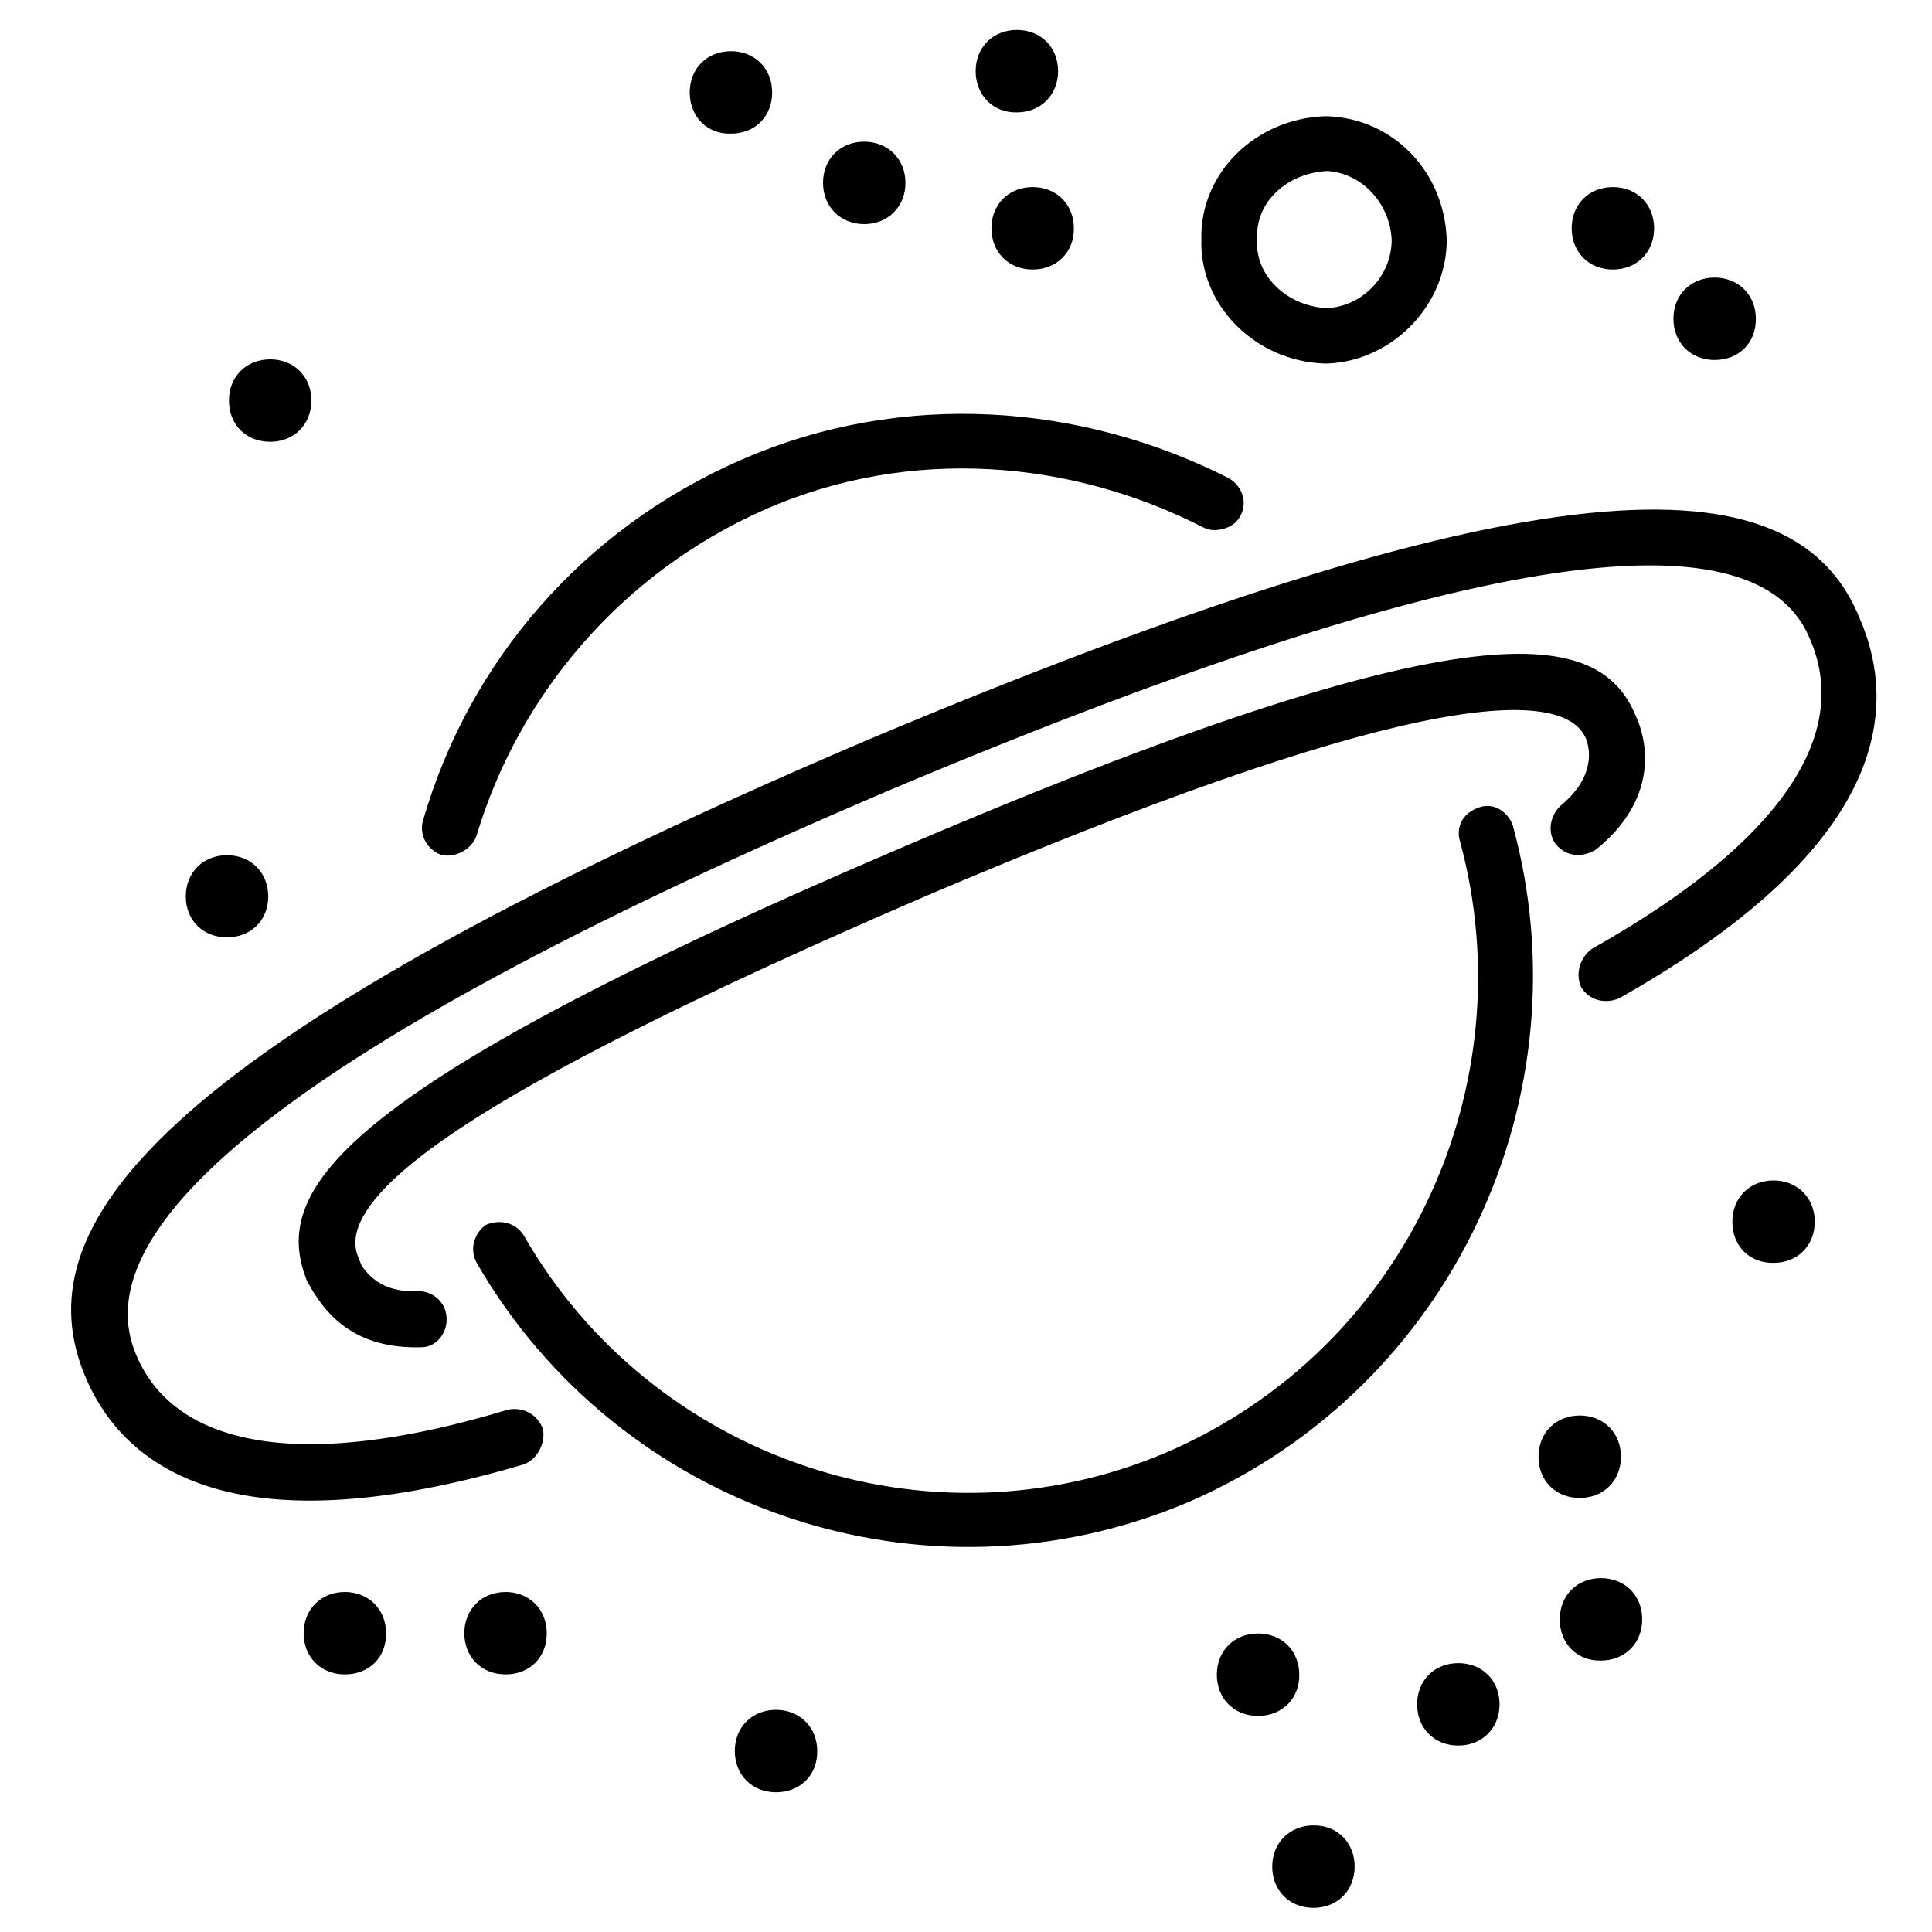
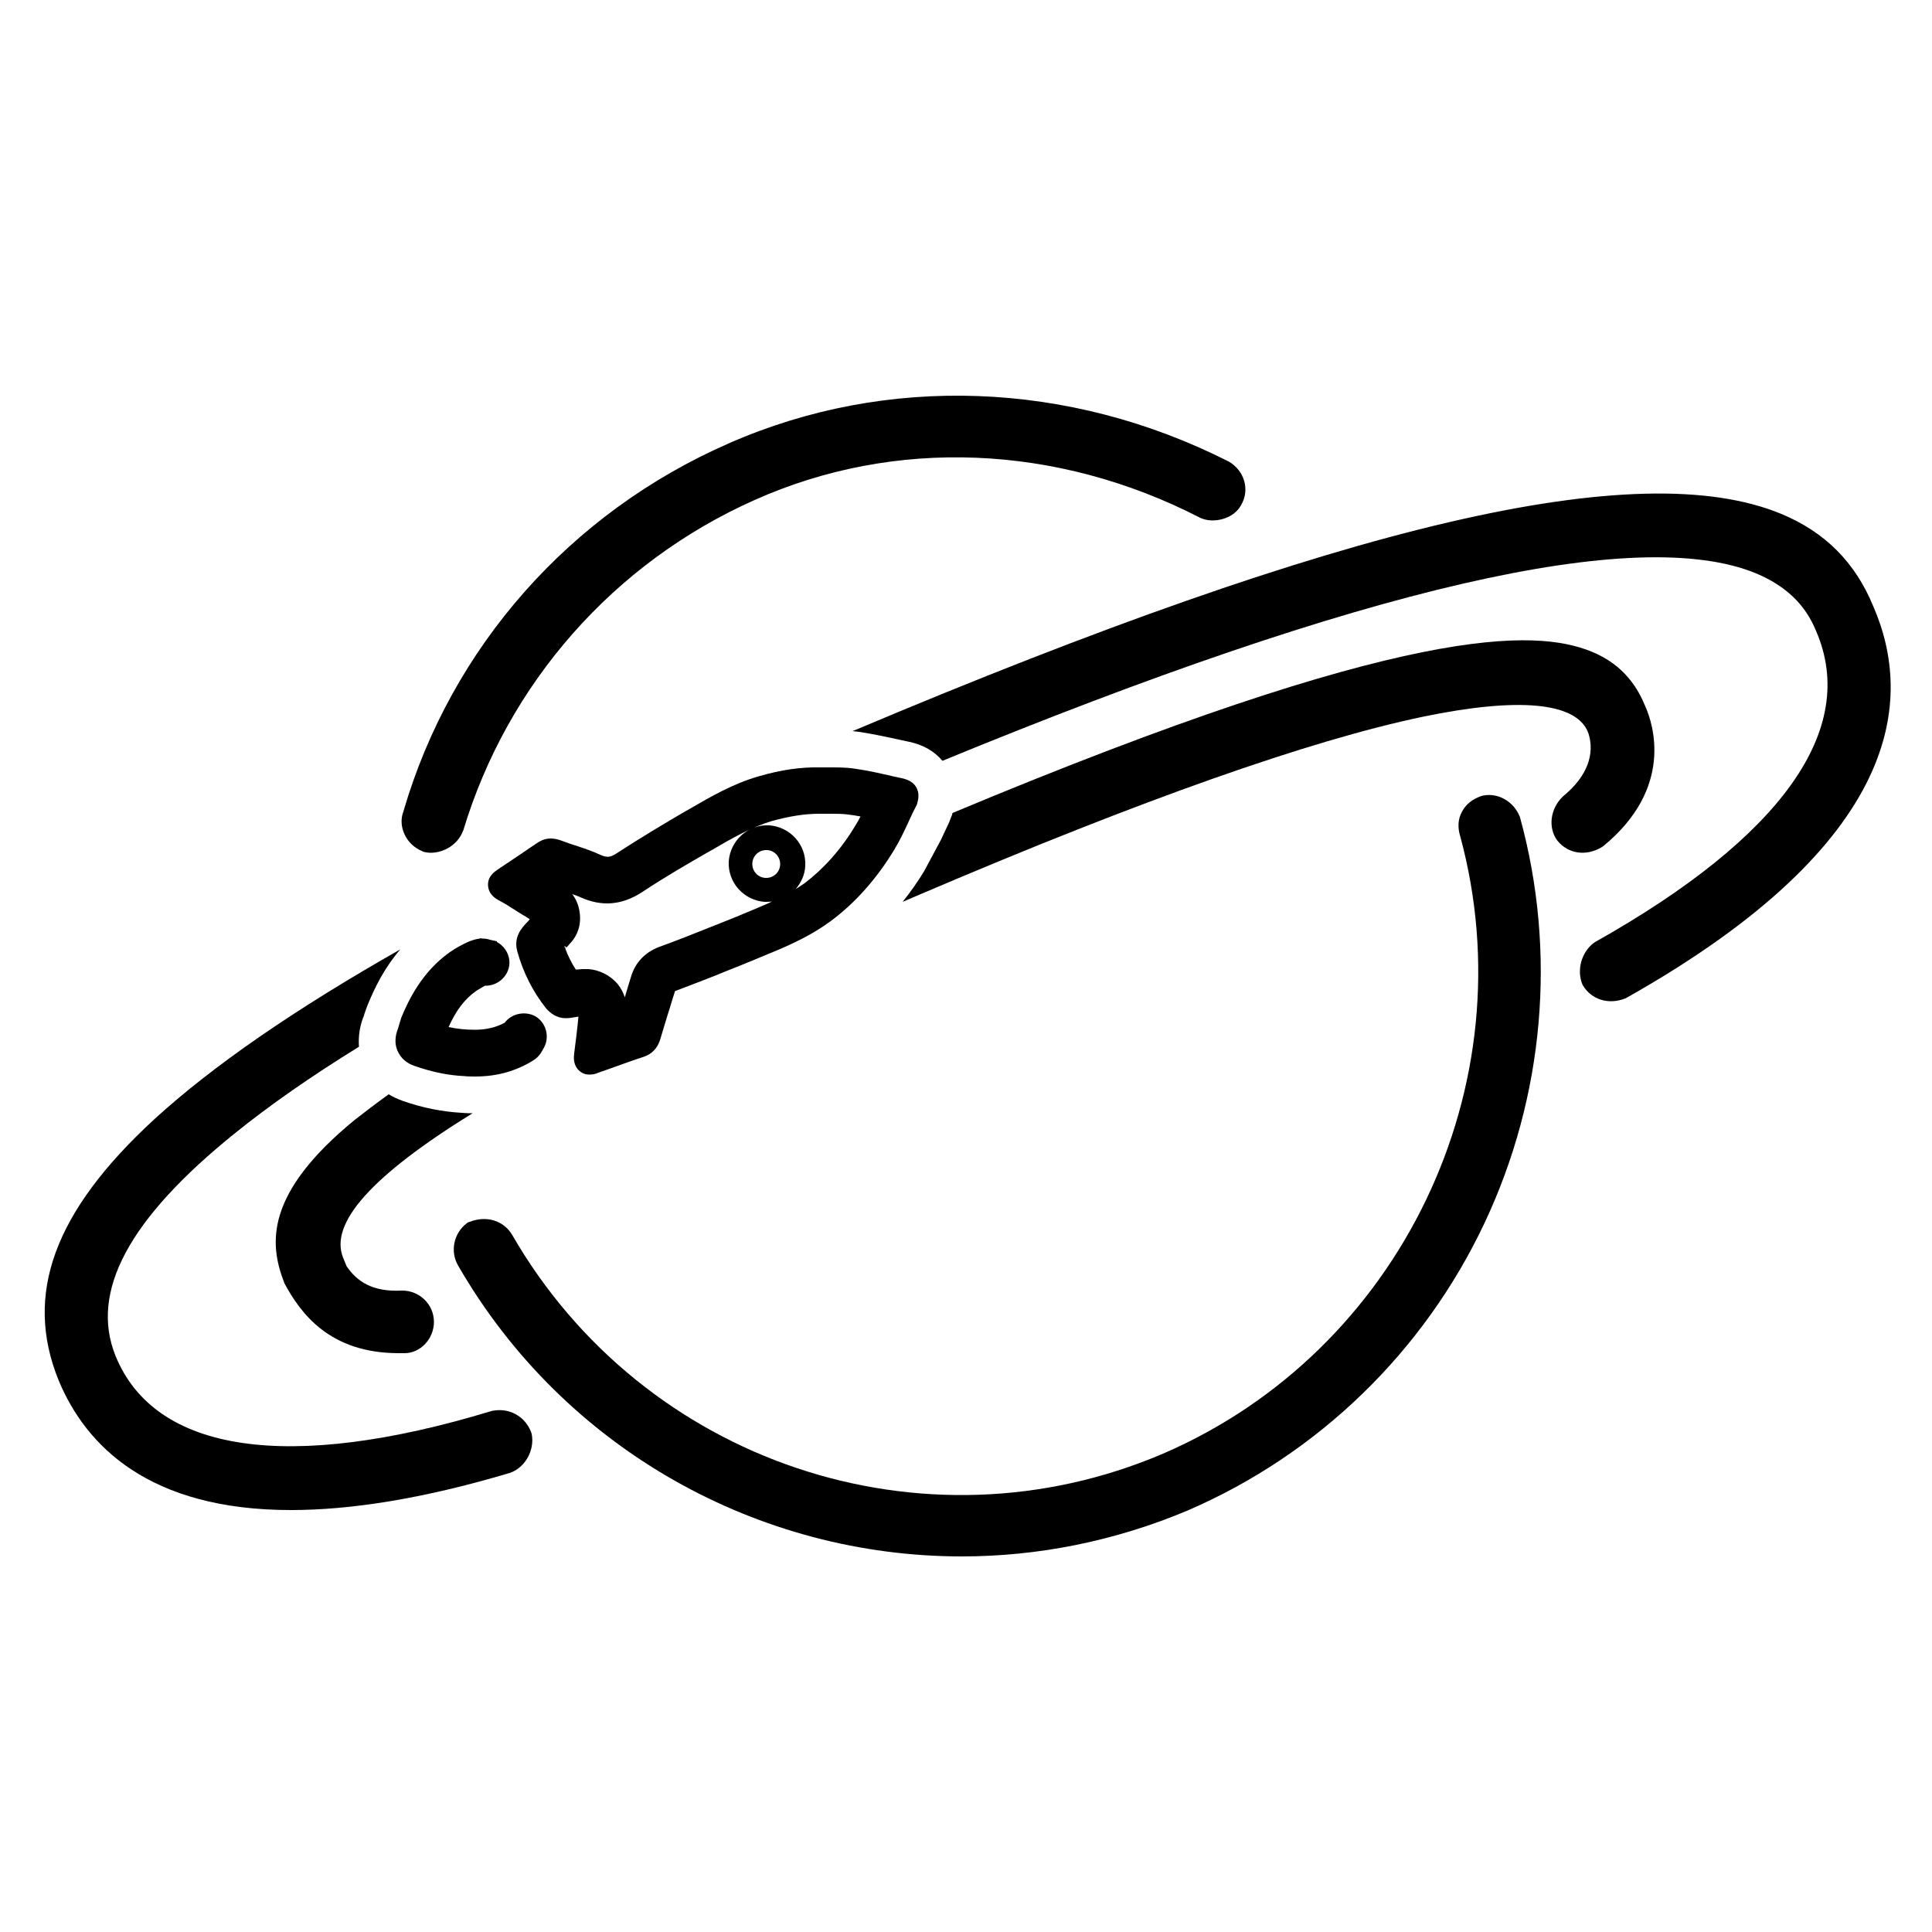
- <svg xmlns="http://www.w3.org/2000/svg" viewBox="0 0 600 600">
-   <path stroke="#000000" stroke-width="5" stroke-miterlimit="10" d="M161.9,452.4c-86.4,25.5-121.2,3.1-133.3-26.3  c-17-41.4,12.2-96,241.1-193.7c230.7-97.3,289.1-79.7,305.5-39.5c12.7,29.2,6.1,69.9-73.5,114.9c-3.1,1.2-6.6,0.6-8.5-2.5  c-1.2-3.1,0-6.6,2.5-8.5c66.9-37.7,80.3-72.3,68.8-99.1c-15.8-39-93.6-37.1-289.7,45.6c-197.4,84.3-250.9,139.1-235,178  c10.9,26.8,46.1,40.8,118.6,18.9c3.6-0.6,6.6,1.2,7.8,4.3C166.7,447.5,164.9,451.2,161.9,452.4z M60.2,278.4  c0-6.1,4.3-10.3,10.3-10.3c6.1,0,10.3,4.3,10.3,10.3c0,6.1-4.3,10.2-10.3,10.2C64.4,288.6,60.2,284.4,60.2,278.4z M73.6,124.4  c0-6.1,4.3-10.3,10.3-10.3c6.1,0,10.3,4.3,10.3,10.3c0,6.1-4.3,10.3-10.3,10.3C77.8,134.7,73.6,130.5,73.6,124.4z M130.9,415.9  c-19.4,0.6-28-9.1-33.4-19.4c-9.1-23.8,1.8-53.5,185-131.6c186.3-79.7,214.2-63.2,223.3-41.4c4.3,9.7,4.9,24.9-11.6,38.3  c-3.1,1.8-6.6,1.8-9.1-1.2c-1.8-2.5-1.2-6.1,1.2-8.5c10.3-8.5,10.9-17.7,8.5-23.8c-9.1-20.7-66.3-12.7-207.6,47.4  C142.9,337.9,100.4,370,108.9,391.3h-0.6c3.6,6.6,9.1,12.7,21.8,12.2c3.1,0,6.1,2.5,6.1,6.1C136.3,412.9,133.9,415.9,130.9,415.9z   M107.1,517.5c-6.1,0-10.3-4.3-10.3-10.3s4.3-10.3,10.3-10.3s10.3,4.3,10.3,10.3C117.5,513.4,113.2,517.5,107.1,517.5z M133.9,255.1  c14-48.1,48.6-88.8,97.3-110c49.9-21.8,104.7-17,149.2,5.6c3.1,1.8,4.3,5.6,2.5,8.5c-1.2,2.5-5.6,3.6-7.8,2.5  c-41.4-21.3-92.5-26.1-138.9-5.6c-45,20-77.3,58.3-90.6,102.7c-1.2,3.1-4.9,4.9-7.8,4.3C134.5,261.9,132.7,258.2,133.9,255.1z   M157,517.5c-6.1,0-10.3-4.3-10.3-10.3s4.3-10.3,10.3-10.3s10.3,4.3,10.3,10.3C167.3,513.4,163.1,517.5,157,517.5z M467.4,257  c22.5,82.1-17.7,171.7-99.1,207.1c-81.5,34.7-174.8,1.8-218-73c-1.8-3.1-0.6-6.6,1.8-8.5c3.1-1.2,6.6-0.6,8.5,2.5  c40.1,69.9,127.3,100.4,202.8,68.2c76-32.9,113.1-116.1,92.5-192.4c-1.2-3.6,0.6-6.6,4.3-7.8C463.2,252,466.2,254,467.4,257z   M216.7,28.7c0-6.1,4.3-10.3,10.3-10.3c6.1,0,10.3,4.3,10.3,10.3S233.2,39,227,39C221,39.2,216.7,34.9,216.7,28.7z M241,554.1  c-6.1,0-10.3-4.3-10.3-10.3c0-6.1,4.3-10.3,10.3-10.3s10.3,4.3,10.3,10.3C251.4,549.9,247.1,554.1,241,554.1z M258.1,56.8  c0-6.1,4.3-10.3,10.3-10.3s10.3,4.3,10.3,10.3s-4.3,10.3-10.3,10.3C262.4,67.1,258.1,62.8,258.1,56.8z M305.5,22.1  c0-6.1,4.3-10.3,10.3-10.3c6.1,0,10.3,4.3,10.3,10.3s-4.3,10.3-10.3,10.3C309.8,32.6,305.5,28.1,305.5,22.1z M320.7,81.2  c-6.1,0-10.3-4.3-10.3-10.3c0-6.1,4.3-10.3,10.3-10.3c6.1,0,10.3,4.3,10.3,10.3C331.1,76.9,326.8,81.2,320.7,81.2L320.7,81.2z   M375.6,74.5c-0.6-19.4,15.8-35.2,35.9-35.9h0.6c18.9,0.6,34,15.8,34.7,35.9c0,18.9-15.8,35.2-34.7,35.9h-0.6  C391.3,109.8,375,93.4,375.6,74.5z M390.7,530.4c-6.1,0-10.3-4.3-10.3-10.3c0-6.1,4.3-10.3,10.3-10.3c6.1,0,10.3,4.3,10.3,10.3  C401.1,526.1,396.8,530.4,390.7,530.4z M412.2,98.2c12.2-0.6,22.5-10.9,22.5-23.8c-0.6-12.7-10.3-23.1-22.5-23.8  c-13.4,0.6-24.9,10.3-24.3,23.8C387.2,87.2,398.6,97.7,412.2,98.2z M418.2,579.7c0,6.1-4.3,10.3-10.3,10.3  c-6.1,0-10.3-4.3-10.3-10.3s4.3-10.3,10.3-10.3C414,569.3,418.2,573.7,418.2,579.7L418.2,579.7z M452.9,539.6  c-6.1,0-10.3-4.3-10.3-10.3c0-6.1,4.3-10.3,10.3-10.3c6.1,0,10.3,4.3,10.3,10.3C463.2,535.2,459,539.6,452.9,539.6z M480.3,452.4  c0-6.1,4.3-10.3,10.3-10.3c6.1,0,10.3,4.3,10.3,10.3c0,6.1-4.3,10.3-10.3,10.3C484.5,462.7,480.3,458.5,480.3,452.4z M486.9,502.9  c0-6.1,4.3-10.3,10.3-10.3c6.1,0,10.3,4.3,10.3,10.3c0,6.1-4.3,10.3-10.3,10.3C491.2,513.4,486.9,509.1,486.9,502.9z M500.9,81.2  c-6.1,0-10.3-4.3-10.3-10.3c0-6.1,4.3-10.3,10.3-10.3c6.1,0,10.3,4.3,10.3,10.3C511.2,76.9,507,81.2,500.9,81.2L500.9,81.2z   M532.5,109.3c-6.1,0-10.3-4.3-10.3-10.3c0-6.1,4.3-10.3,10.3-10.3s10.3,4.3,10.3,10.3C542.9,105,538.7,109.3,532.5,109.3  L532.5,109.3z M540.5,379.4c0-6.1,4.3-10.3,10.3-10.3s10.3,4.3,10.3,10.3c0,6.1-4.3,10.3-10.3,10.3  C544.7,389.8,540.5,385.6,540.5,379.4z" />
+ <svg xmlns="http://www.w3.org/2000/svg" viewBox="0 0 500 500">
+   <path d="M109.3 220.3l.5.2c.5.1 1.1.2 1.6.2 3.6 0 7.1-2.2 8.4-5.6l.1-.2c11.5-38.1 39-69.3 75.4-85.5 36.2-16.2 78.2-14.5 115.3 4.6 1.7.8 3.8.9 5.9.3 2.1-.6 3.8-1.9 4.7-3.6 2.3-3.9.9-8.8-3.1-11.2l-.2-.1c-41.3-20.9-88.4-22.6-129.2-4.7-41.2 18-71.9 52.8-84.3 95.3-1.5 3.9.7 8.6 4.9 10.3zm28.1 150.2c-1.6-4-5.6-6.2-9.9-5.4l-.4.1c-52.4 15.9-87 10.8-97.2-14.3-6.7-16.6 3.4-35.5 31-57.7 8.8-7.1 19.5-14.6 32-22.3-.2-2.7.2-5.5 1.3-8.1l.1-.4c.2-.5.3-.9.5-1.4l.3-.8c1.7-4.2 4.2-9.5 8.5-14.5C76.1 261.3 55 275.9 40 289.6 14 313.5 6.1 335 15.2 357.3c7 16.8 23.3 33.5 60.1 33.5 15.1 0 33.8-2.8 56.6-9.6l.3-.1c3.9-1.5 6.2-6 5.4-10l-.2-.6zm347.4-213.6c-4.7-11.4-12.5-19.2-23.8-23.9-36.9-15.3-113.1 2.5-239.6 55.9-.3.1-.5.2-.8.3.6.1 1.2.1 1.7.2 3.9.6 7.6 1.4 11.2 2.2l1.9.4c3.6.8 6.4 2.4 8.5 4.9C353 152 423.8 135.7 454.5 148.4c7.6 3.2 12.7 8 15.5 14.9 11 25.4-8.8 53.3-57.2 80.5l-.3.2c-3.2 2.4-4.5 7-3 10.7l.2.4c2.2 3.6 6.6 5 10.9 3.3l.4-.2c71.7-40.4 74.2-77.4 63.8-101.3z" />
+   <path d="M104.1 334h-.1c-7.8.4-11.7-2.5-14.3-6.3l-.9-2.2c-3.6-8.9 7.3-21.2 33.5-37.4-.9 0-1.8 0-2.8-.1-5.1-.3-10.2-1.3-15.3-3.1-1.3-.5-2.5-1-3.6-1.7-3.2 2.3-6.2 4.6-8.9 6.7-23 18.9-22.1 31.8-18.2 41.9l.1.3c4.2 7.8 11.7 18.1 29.6 18.1h1.5c4.1 0 7.6-3.7 7.6-8.1 0-4.5-3.7-8.1-8.2-8.1zm321.7-151.2c-1.8-4.4-5.3-10.7-14-14.2-14.4-5.8-47.2-7.6-165.3 41.8 0 .2-.1.3-.1.5l-.1.2-.7 1.8c-.6 1.3-1.1 2.3-1.6 3.4-.3.7-.6 1.3-1 2l-3.8 7.1c-1.7 2.8-3.6 5.5-5.6 8 1.6-.7 3.3-1.4 4.9-2.1 56.9-24.3 100.5-39.7 129.7-45.8 24.6-5.1 39.4-3.8 42.7 3.8 1 2.6 2.5 9.5-6.4 16.8l-.2.2c-3.1 3.1-3.7 7.9-1.3 11.2 2.8 3.5 7.5 4.2 11.6 1.7l.3-.2c18.3-15 13-31.5 10.9-36.2z" />
+   <path d="M393.4 211.6l-.1-.3c-1.6-3.9-5.6-6.2-9.5-5.4l-.4.1c-2.3.8-4 2.1-5 4-1.1 1.9-1.2 4.2-.5 6.4 17.5 64.6-15.5 133.3-76.9 159.8-62.2 26.6-134.6 2.2-168.5-56.7-2.2-3.6-6.6-5-10.9-3.3l-.4.1-.3.2c-3.5 2.6-4.5 7.4-2.3 11.1 27.6 47.8 78 75.2 130.3 75.2 19.6 0 39.5-3.9 58.5-11.9 33.8-14.6 61.1-41.1 76.8-74.4 15.5-32.9 18.7-70.2 9.2-104.9zm-267.1 17.5c.1 2.3 1.9 3.4 2.6 3.8l1.1.6c.4.2.8.5 1.2.7l3.8 2.4c.7.4 1.4.8 2.1 1.3-.2.2-.3.4-.5.6l-.4.4c-1.1 1.2-3.4 3.6-2.3 7.4 1.5 5.4 4 10.3 7.3 14.5 1.3 1.6 3 2.6 4.9 2.7.6 0 1.2 0 1.7-.1l1.9-.3c-.3 3.2-.7 6.4-1.1 9.5-.1.9-.3 2.6.9 4.1.7.8 1.7 1.4 2.9 1.4.9 0 1.6-.1 2.5-.5l3.4-1.2c2.8-1 5.5-2 8.3-2.9 2.1-.7 3.5-2.2 4.2-4.3.6-2.1 1.3-4.2 1.9-6.3.7-2.1 1.3-4.3 2-6.4 4.4-1.7 9-3.4 13.8-5.4 4.1-1.6 7.9-3.2 11.5-4.7 5.1-2.1 10.4-4.6 15.1-8.1 6.3-4.7 11.8-10.9 16.4-18.5 1.5-2.5 2.7-5.1 3.9-7.7.5-1.1 1-2.2 1.7-3.5l.2-.4c.3-1.1.8-2.8-.2-4.5-1-1.7-2.9-2.1-3.7-2.3l-1.9-.4c-3.4-.8-6.9-1.6-10.5-2.1-1.9-.3-4.3-.3-6.4-.3h-2.4c-4.9-.1-10 .6-15.8 2.3-6.7 1.9-12.5 5.3-18.2 8.6l-.9.5c-5.3 3.1-11.5 6.8-17.5 10.7-1.5 1-2.2 1.1-2.8 1-.5 0-1-.2-1.7-.5-1.9-.9-4-1.6-5.8-2.2-1.3-.4-2.5-.8-3.8-1.3-2.7-1.1-4.8-.9-6.9.6-.8.6-1.7 1.1-2.5 1.7l-3.1 2.1-4.5 3c-.7.5-2.5 1.7-2.4 4zm23.7 7c-.2-1.7-.9-3.4-1.9-4.7.8.3 1.5.5 2.1.8 5.5 2.5 10.8 2.1 16.1-1.4 5.7-3.8 11.8-7.3 17-10.3l.9-.5c5.3-3.1 10.2-5.9 15.5-7.5 4.7-1.3 8.6-1.9 12.3-1.9h2.8c1.7 0 3.3 0 4.7.2 1 .1 2 .3 3.2.5-.4.8-.8 1.5-1.3 2.3-3.7 6.2-8.2 11.2-13.2 15-.7.5-1.5 1-2.3 1.5 1.4-1.6 2.4-3.7 2.5-6 .3-5.5-3.9-10.1-9.3-10.5-5.5-.3-10.1 3.9-10.5 9.3-.3 5.5 3.9 10.1 9.3 10.5.6 0 1.3 0 1.9-.1-1.4.7-2.9 1.3-4.3 1.9-3.5 1.5-7.2 3-11.3 4.6-4.7 1.9-9.3 3.7-13.7 5.3-3.6 1.4-6.1 4-7.2 7.7-.5 1.7-1.1 3.5-1.6 5.3-.4-1.2-1-2.4-1.9-3.5-1.9-2.2-4.7-3.6-7.5-3.8h-1.6l-1.2.1h-.5c-1.1-1.7-2-3.5-2.7-5.4l.1-.1-.2-.2c-.1-.1-.1-.3-.1-.4l.5.4c.3-.3.6-.6.8-.9 2.1-2.1 3.1-5.1 2.6-8.2zm51.9-12.3c-.1 2-1.8 3.5-3.8 3.4-2-.1-3.5-1.8-3.4-3.8.1-2 1.8-3.5 3.8-3.4 2 .1 3.5 1.8 3.4 3.8zm-38.4 36.5zm-40.2-3.9c.6-.4 1.4-.8 2.2-1.3 3.1.1 5.9-2.2 6.3-5.3.3-2.5-1.1-4.9-3.2-6v-.2l-1.4-.3c-.1 0-.3-.1-.5-.1l-.2-.1c-.4-.1-1-.2-1.6-.2l-.7-.1v.1c-.8.1-1.6.3-2.4.6l-.5.2c-1.6.7-3.3 1.6-5 2.8-7 5-10.5 12.1-12.5 17l-.1.4c-.1.4-.3.8-.4 1.3-.1.4-.2.7-.3 1-.8 2-.9 4-.1 5.8.8 1.8 2.3 3.2 4.5 3.9 4.3 1.5 8.5 2.4 12.8 2.6.9.1 1.9.1 2.8.1 5.6 0 10.5-1.4 14.9-4.1 1.5-.9 2.2-2.1 2.6-2.9 1.8-2.7 1.1-6.4-1.5-8.3-2.6-1.8-6.5-1.2-8.4 1.4-2.3 1.2-4.8 1.8-7.7 1.8-2.3 0-4.5-.2-6.8-.7 1.9-4.3 4.2-7.3 7.2-9.4z" />
</svg>
